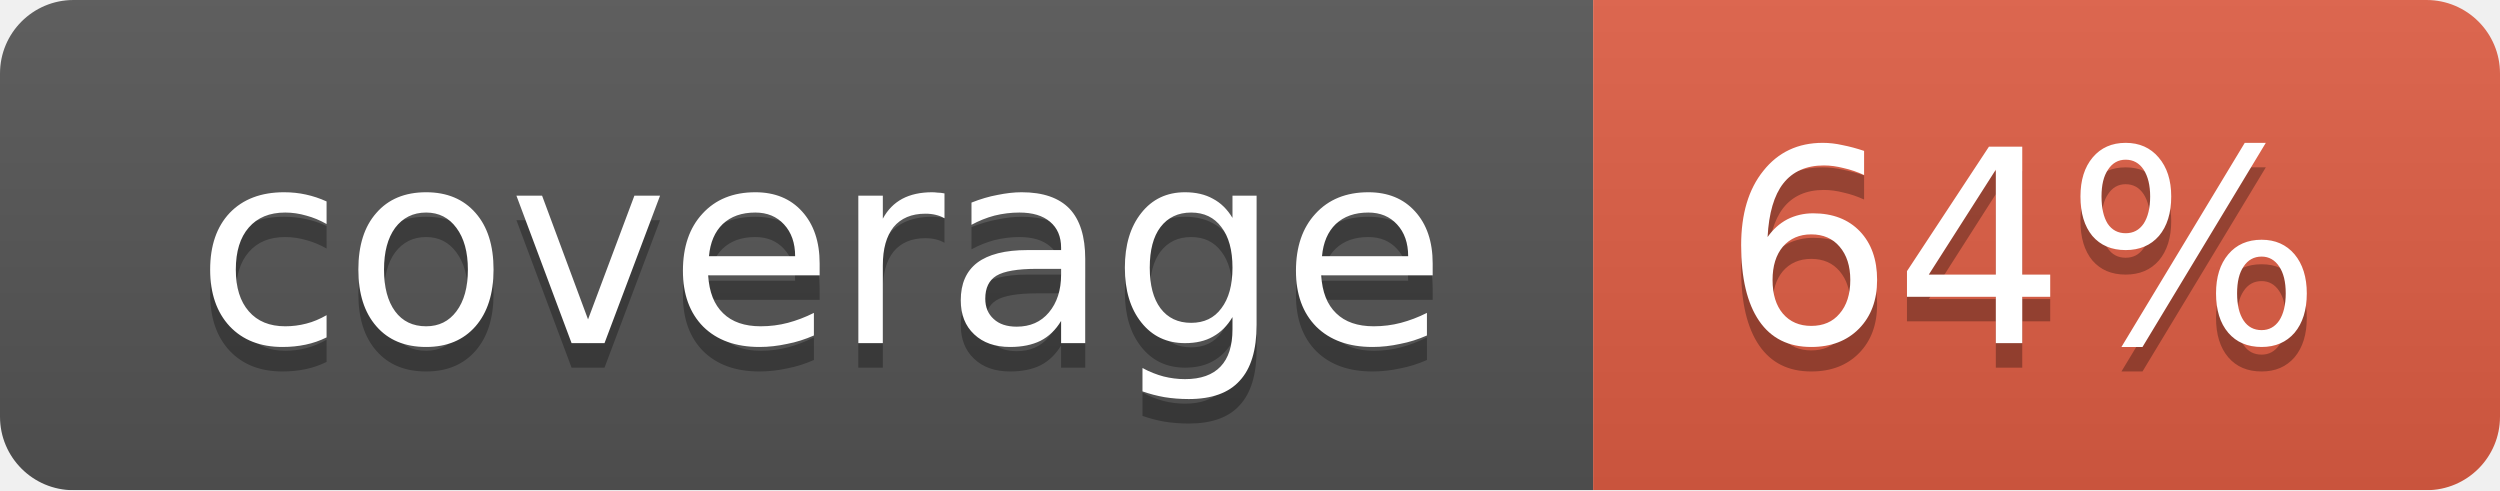
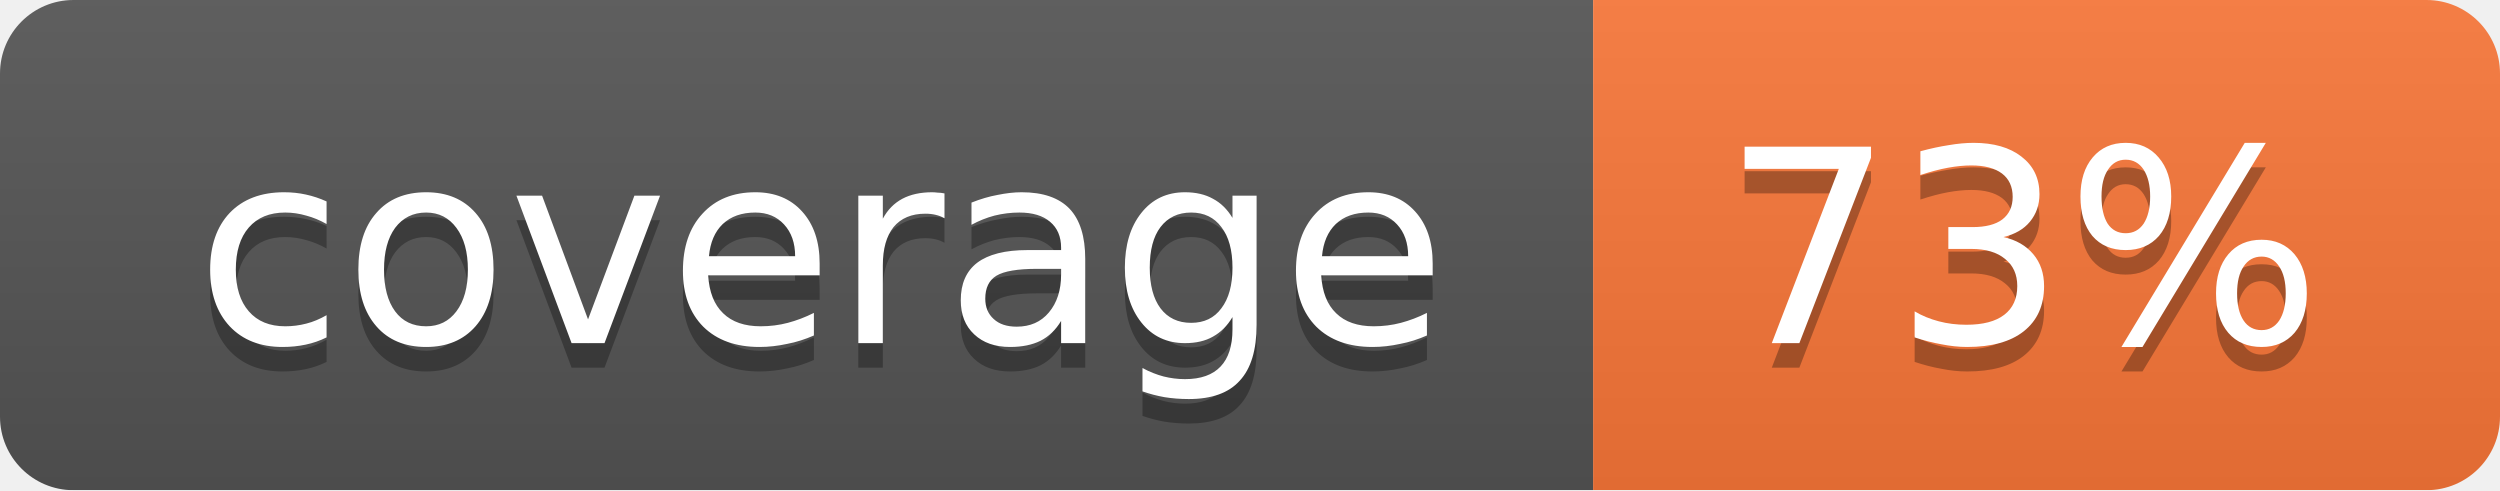
<svg xmlns="http://www.w3.org/2000/svg" width="102" height="20">
  <linearGradient id="smooth" x2="0" y2="100%">
    <stop offset="0" stop-color="#bbb" stop-opacity=".1" />
    <stop offset="1" stop-opacity=".1" />
  </linearGradient>
  <mask id="round">
    <rect width="102" height="20" rx="3" fill="#fff" />
  </mask>
  <g mask="url(#round)">
    <rect width="65" height="20" fill="#555" />
-     <rect x="65" width="37" height="20" fill="#e05d44" />
+     <rect x="65" width="37" height="20" fill="#fa7739" />
    <rect width="102" height="20" fill="url(#smooth)" />
  </g>
  <g fill="#fff" text-anchor="middle" font-family="DejaVu Sans,Verdana,Geneva,sans-serif" font-size="11">
    <text x="33.5" y="15" fill="#010101" fill-opacity=".3">coverage</text>
    <text x="33.5" y="14">coverage</text>
-     <text x="82.5" y="15" fill="#010101" fill-opacity=".3">64%</text>
-     <text x="82.5" y="14">64%</text>
+     <text x="82.5" y="15" fill="#010101" fill-opacity=".3">73%</text>
+     <text x="82.5" y="14">73%</text>
  </g>
</svg>
